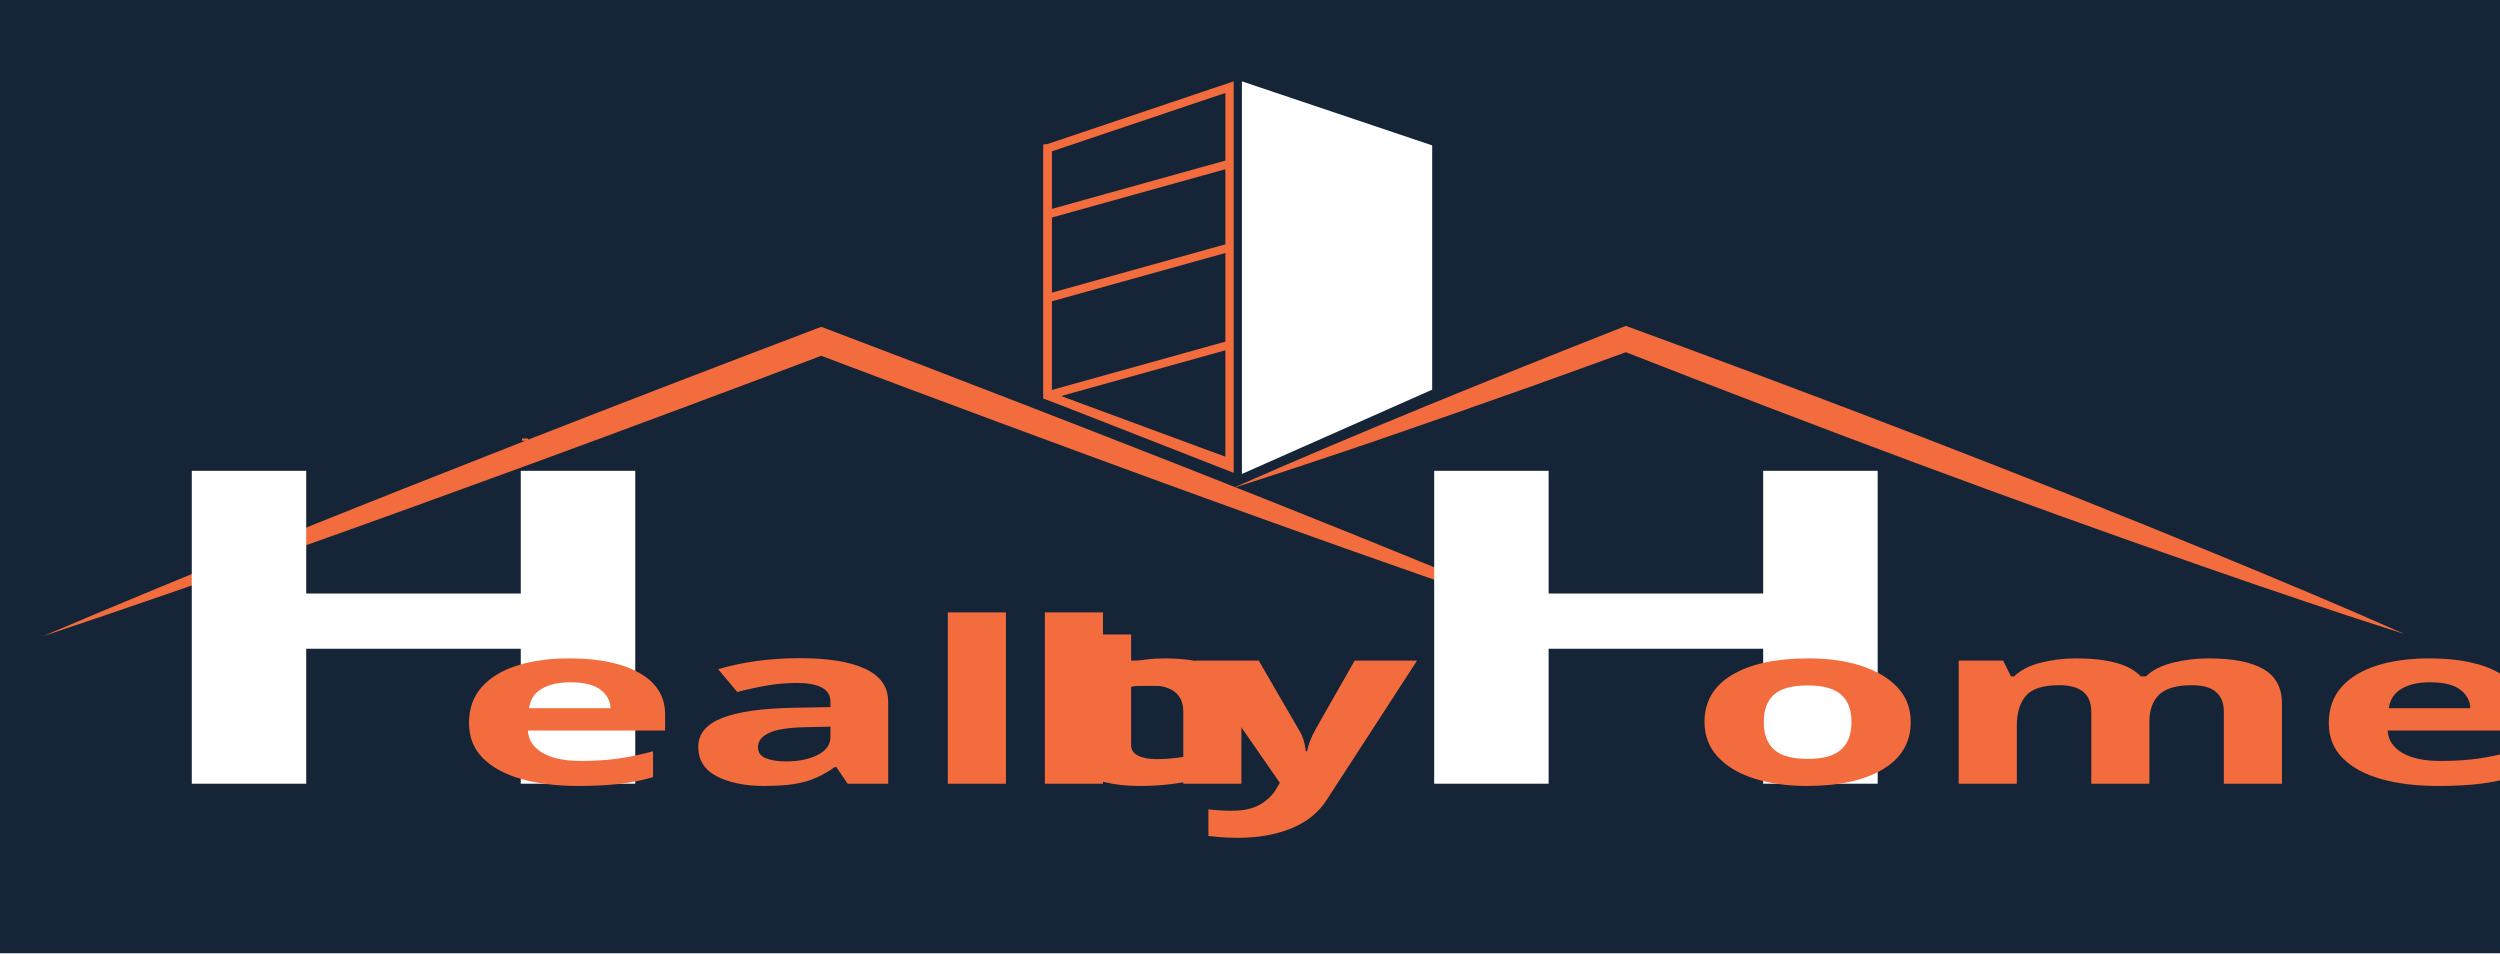
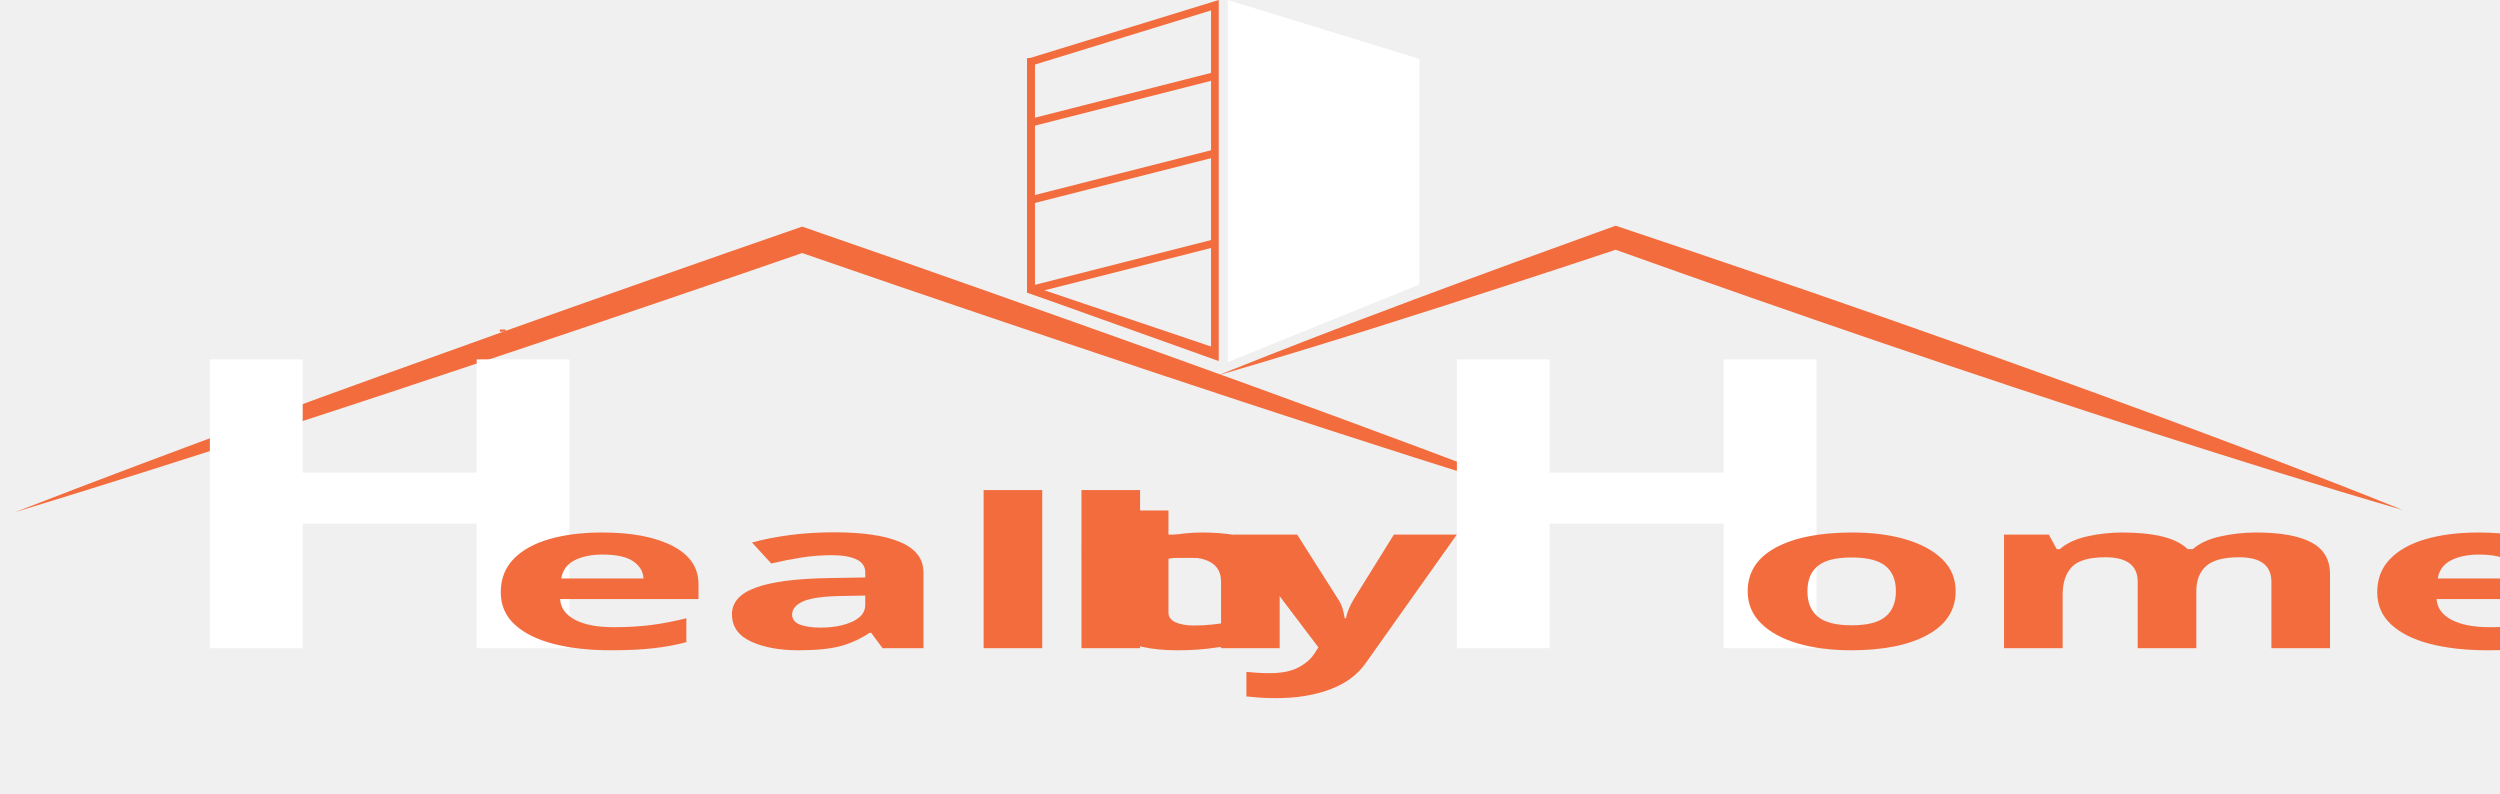
- <svg xmlns="http://www.w3.org/2000/svg" width="1200" height="457.54" viewBox="0 0 1200 457.54">
+ <svg xmlns="http://www.w3.org/2000/svg" width="1300" height="412.61" viewBox="0 0 1300 412.61">
  <defs>
    <style>
      .cls-1 {
        font-size: 210.34px;
      }

      .cls-1, .cls-2, .cls-3 {
        fill: #fff;
      }

      .cls-1, .cls-4 {
        font-family: TwCenMT-CondensedExtraBold, 'Tw Cen MT Condensed Extra Bold';
        font-weight: 700;
      }

      .cls-5 {
-         fill: #152437;
+         letter-spacing: 0em;
      }

      .cls-6 {
-         letter-spacing: 0em;
-       }
- 
-       .cls-7 {
        fill: none;
      }

-       .cls-7, .cls-2 {
+       .cls-6, .cls-2 {
        stroke: #f36c3d;
      }

-       .cls-7, .cls-2, .cls-3 {
+       .cls-6, .cls-2, .cls-3 {
        stroke-miterlimit: 10;
      }

-       .cls-7, .cls-3 {
+       .cls-6, .cls-3 {
        stroke-width: 4px;
      }

      .cls-2 {
        stroke-width: 3px;
      }

      .cls-3 {
        stroke: #fff;
      }

-       .cls-8 {
-         letter-spacing: 0em;
-       }
- 
-       .cls-9, .cls-4 {
+       .cls-7, .cls-4 {
        fill: #f36c3d;
      }

      .cls-4 {
        font-size: 108.19px;
      }
    </style>
  </defs>
-   <g id="Layer_3" data-name="Layer 3">
-     <rect class="cls-5" width="1200" height="457.54" />
-   </g>
  <g id="Layer_2" data-name="Layer 2">
-     <line class="cls-2" x1="252.06" y1="211.58" x2="252.06" y2="210.47" />
+     <line class="cls-2" x1="261.43" y1="172.46" x2="261.43" y2="171.35" />
    <text />
    <text />
    <g>
-       <path class="cls-9" d="M20.56,305.4c75.83-32.28,154.75-63.74,231.51-93.8,43.34-16.96,96.31-37.37,139.83-53.85,0,0,2.3-.88,2.3-.88,0,0,2.3.88,2.3.88l46.68,17.77c107.87,41.51,218.37,84.68,324.66,129.88-109.53-36.59-220.94-77.48-329.21-117.87,0,0-46.73-17.62-46.73-17.62,0,0,4.6,0,4.6,0-43.5,16.49-96.73,36.32-140.41,52.33-77.41,28.36-157.35,57.09-235.54,83.17h0Z" />
-       <path class="cls-9" d="M591.64,234.31c61.41-27.06,124.37-52.47,186.78-77.09,0,0,2.01-.79,2.01-.79,94.53,34.62,188.58,70.57,281.69,108.86,29.87,12.28,62.59,25.95,92.03,39.04-30.68-9.71-64.27-21.13-94.79-31.75-94.38-32.77-187.91-67.89-280.95-104.3,0,0,4.19,0,4.19,0-15.82,5.75-31.64,11.49-47.5,17.15-47.15,16.77-95.78,33.7-143.47,48.89h0Z" />
-       <polygon class="cls-7" points="590.18 41.83 502.84 71.23 502.84 189.85 590.18 224.04 590.18 41.83" />
-       <polygon class="cls-3" points="598.12 41.83 685.45 71.23 685.45 185.74 598.12 224.42 598.12 41.83" />
-       <polyline class="cls-7" points="502.84 69.29 502.84 189.85 590.18 222.09" />
-       <line class="cls-7" x1="502.84" y1="102.91" x2="590.18" y2="78.59" />
-       <line class="cls-7" x1="502.84" y1="143.12" x2="590.18" y2="118.8" />
-       <line class="cls-7" x1="502.84" y1="189.83" x2="590.18" y2="165.5" />
+       <path class="cls-7" d="M7.9,266.28c83.26-32.31,169.78-63.79,253.9-93.85,45.43-16.22,107.61-38.1,153.19-53.86,0,0,2.12-.74,2.12-.74l2.13.74s51.13,17.77,51.13,17.77c118.18,41.52,239.26,84.7,355.96,129.94-119.69-36.55-241.62-77.42-360.16-117.81,0,0-51.18-17.62-51.18-17.62,0,0,4.25,0,4.25,0-45.56,15.77-108.01,37.01-153.72,52.32-84.72,28.35-172.18,57.06-257.62,83.12h0Z" />
+       <path class="cls-7" d="M633.35,195.19c67.48-27.11,136.54-52.49,204.92-77.15,0,0,1.86-.67,1.86-.67,0,0,2,.67,2,.67,93.92,31.38,187.97,64.26,280.89,98.61,41.62,15.47,85.24,31.92,126.39,48.55-42.6-12.36-87.1-26.38-129.37-39.94-94.29-30.42-188.54-62.68-281.78-96.05,0,0,3.86,0,3.86,0-17.31,5.75-34.63,11.49-51.99,17.1-51.55,16.81-104.73,33.71-156.8,48.88h0Z" />
+       <polygon class="cls-6" points="631.74 2.71 536.1 32.11 536.1 150.72 631.74 184.92 631.74 2.71" />
+       <polygon class="cls-3" points="640.44 2.71 736.09 32.11 736.09 146.61 640.44 185.3 640.44 2.71" />
+       <polyline class="cls-6" points="536.1 30.17 536.1 150.72 631.74 182.97" />
+       <line class="cls-6" x1="536.1" y1="63.79" x2="631.74" y2="39.46" />
+       <line class="cls-6" x1="536.1" y1="104" x2="631.74" y2="79.68" />
+       <line class="cls-6" x1="536.1" y1="150.7" x2="631.74" y2="126.38" />
      <text />
    </g>
  </g>
  <g id="Layer_4" data-name="Layer 4">
    <g>
-       <text class="cls-1" transform="translate(59.29 376.18) scale(1.73 1)">
+       <text class="cls-1" transform="translate(80.35 337.06) scale(1.52 1)">
        <tspan x="0" y="0">H</tspan>
      </text>
-       <text class="cls-1" transform="translate(655.65 376.18) scale(1.73 1)">
+       <text class="cls-1" transform="translate(728.79 337.06) scale(1.52 1)">
        <tspan x="0" y="0">H</tspan>
      </text>
-       <text class="cls-4" transform="translate(216.69 376.18) scale(1.73 1)">
+       <text class="cls-4" transform="translate(251.18 337.06) scale(1.89 1)">
        <tspan x="0" y="0">ealt</tspan>
-         <tspan class="cls-6" x="156.21" y="0">h</tspan>
-         <tspan class="cls-8" x="206.35" y="0">y</tspan>
+         <tspan class="cls-5" x="156.21" y="0">h</tspan>
+         <tspan x="206.35" y="0">y</tspan>
      </text>
-       <text class="cls-4" transform="translate(809.73 376.18) scale(1.73 1)">
+       <text class="cls-4" transform="translate(899.58 337.06) scale(1.89 1)">
        <tspan x="0" y="0">omes</tspan>
      </text>
    </g>
  </g>
</svg>
